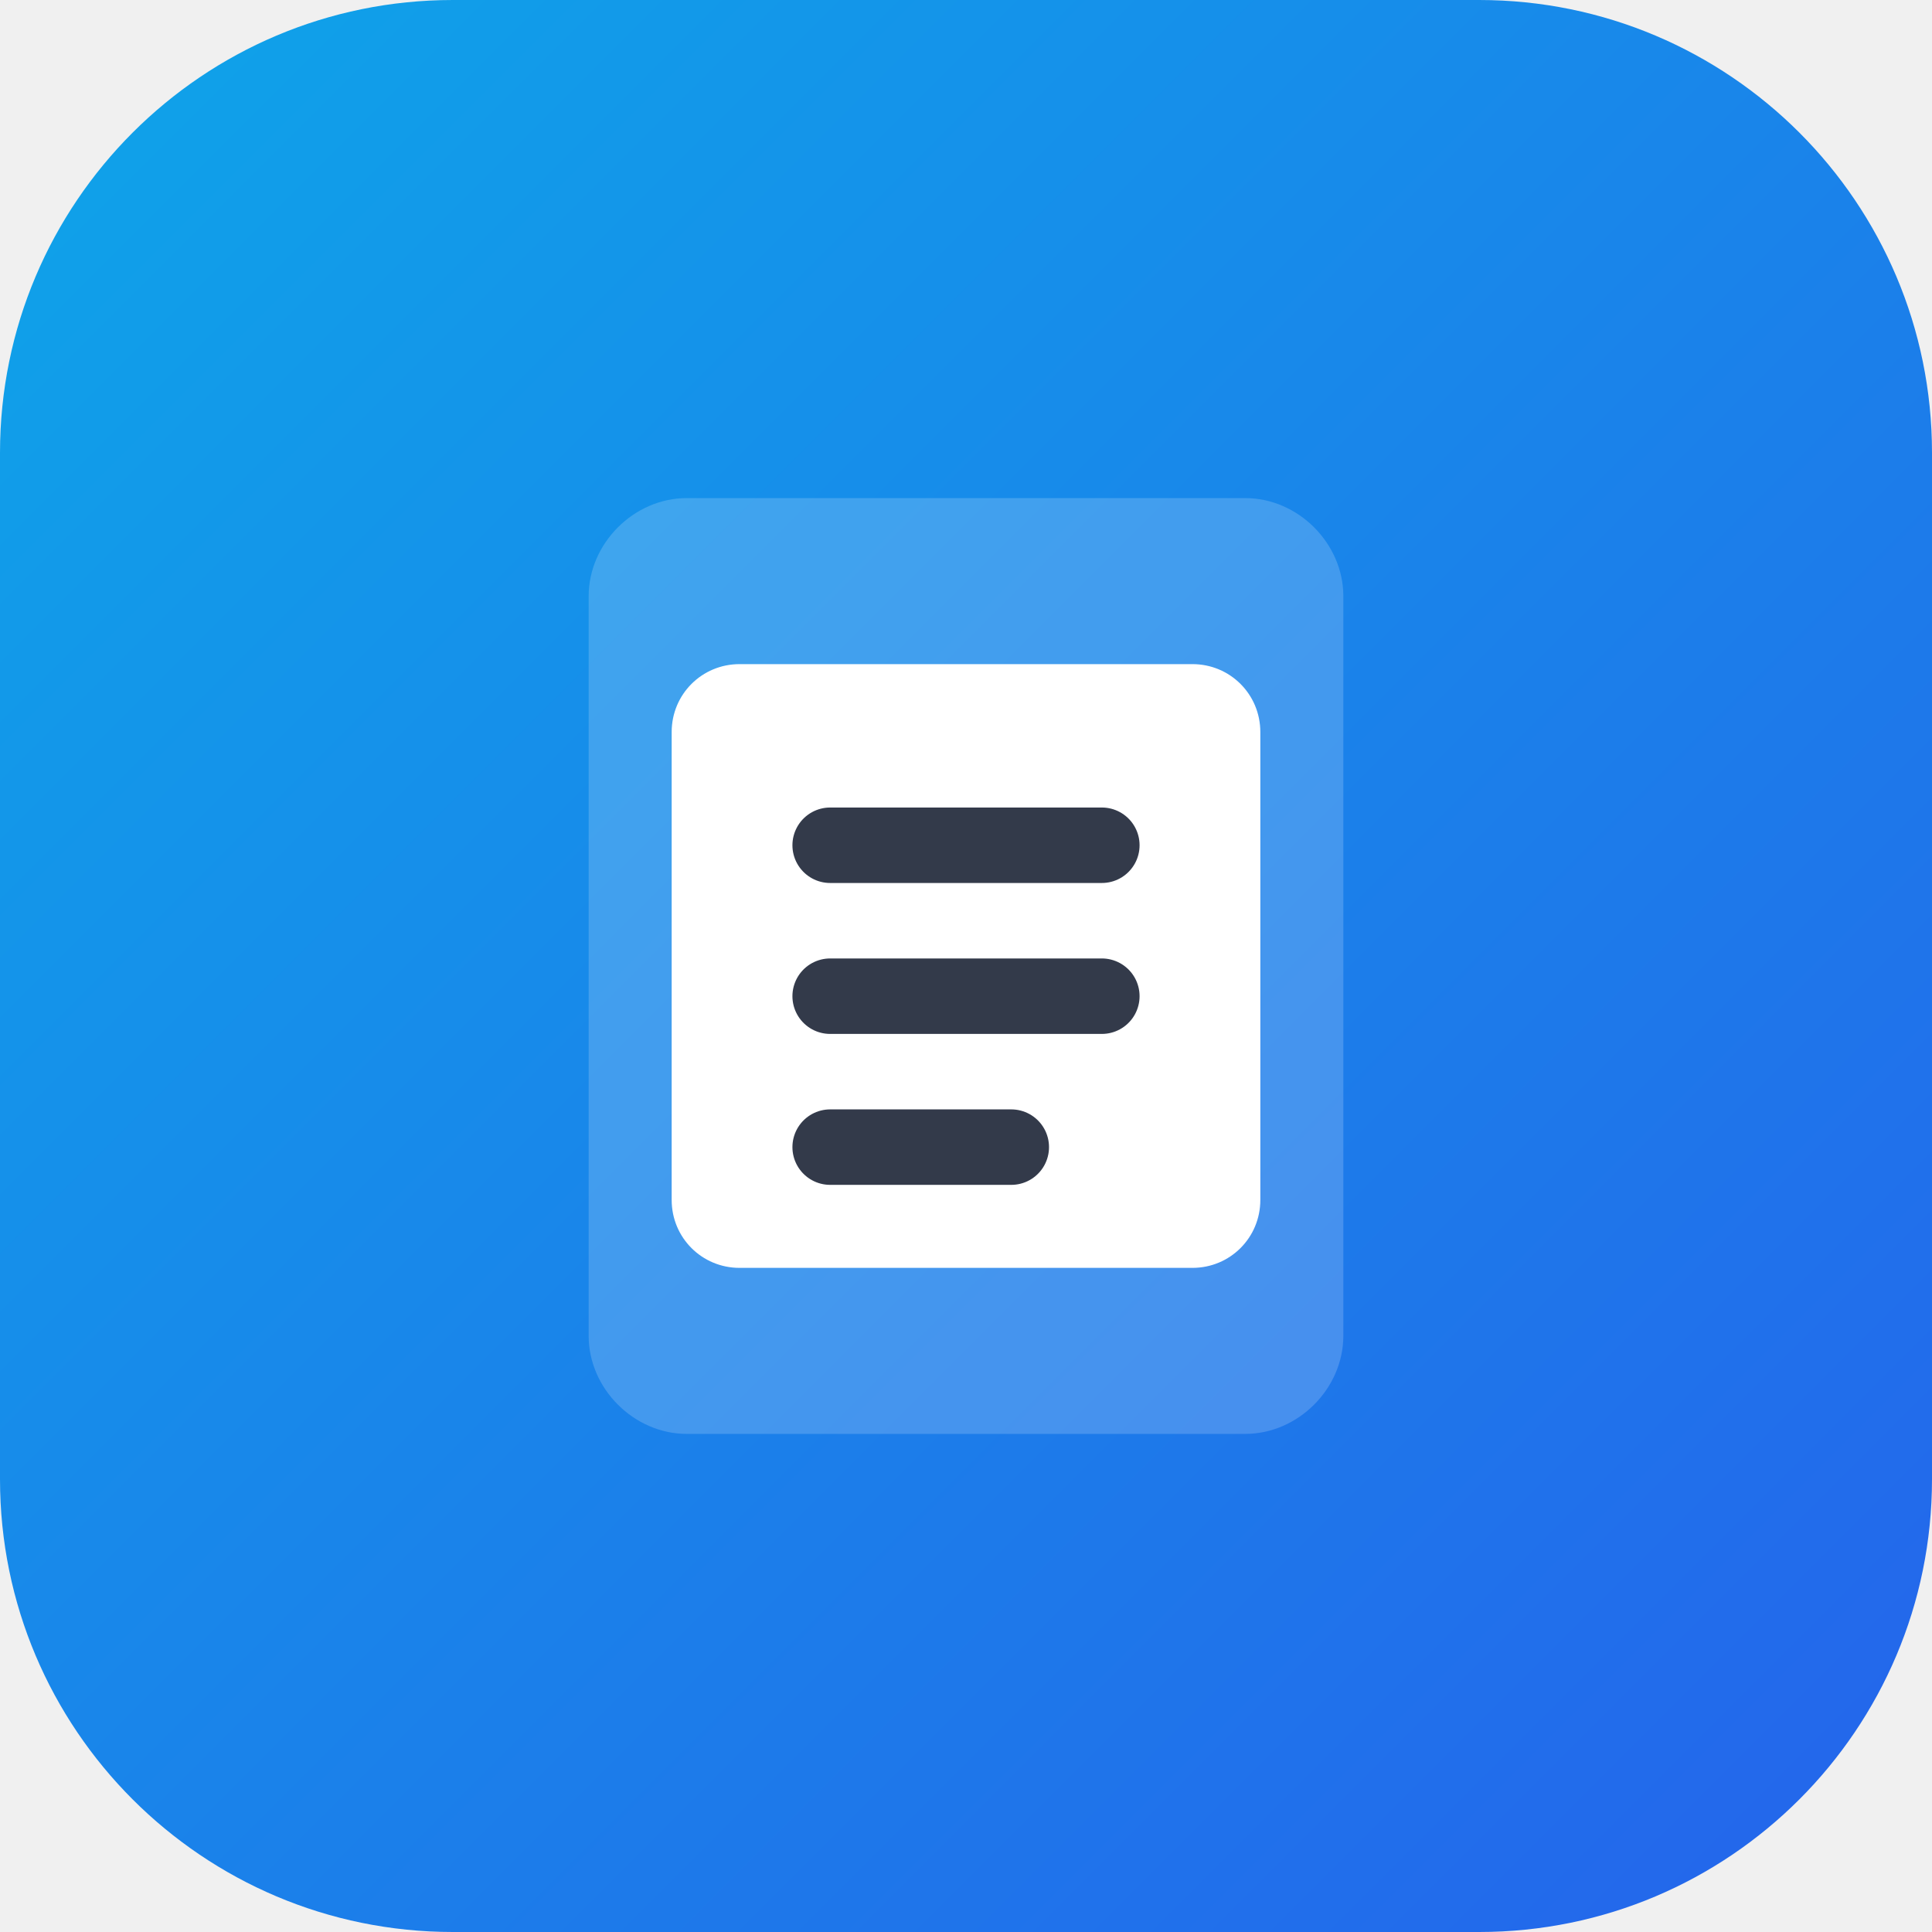
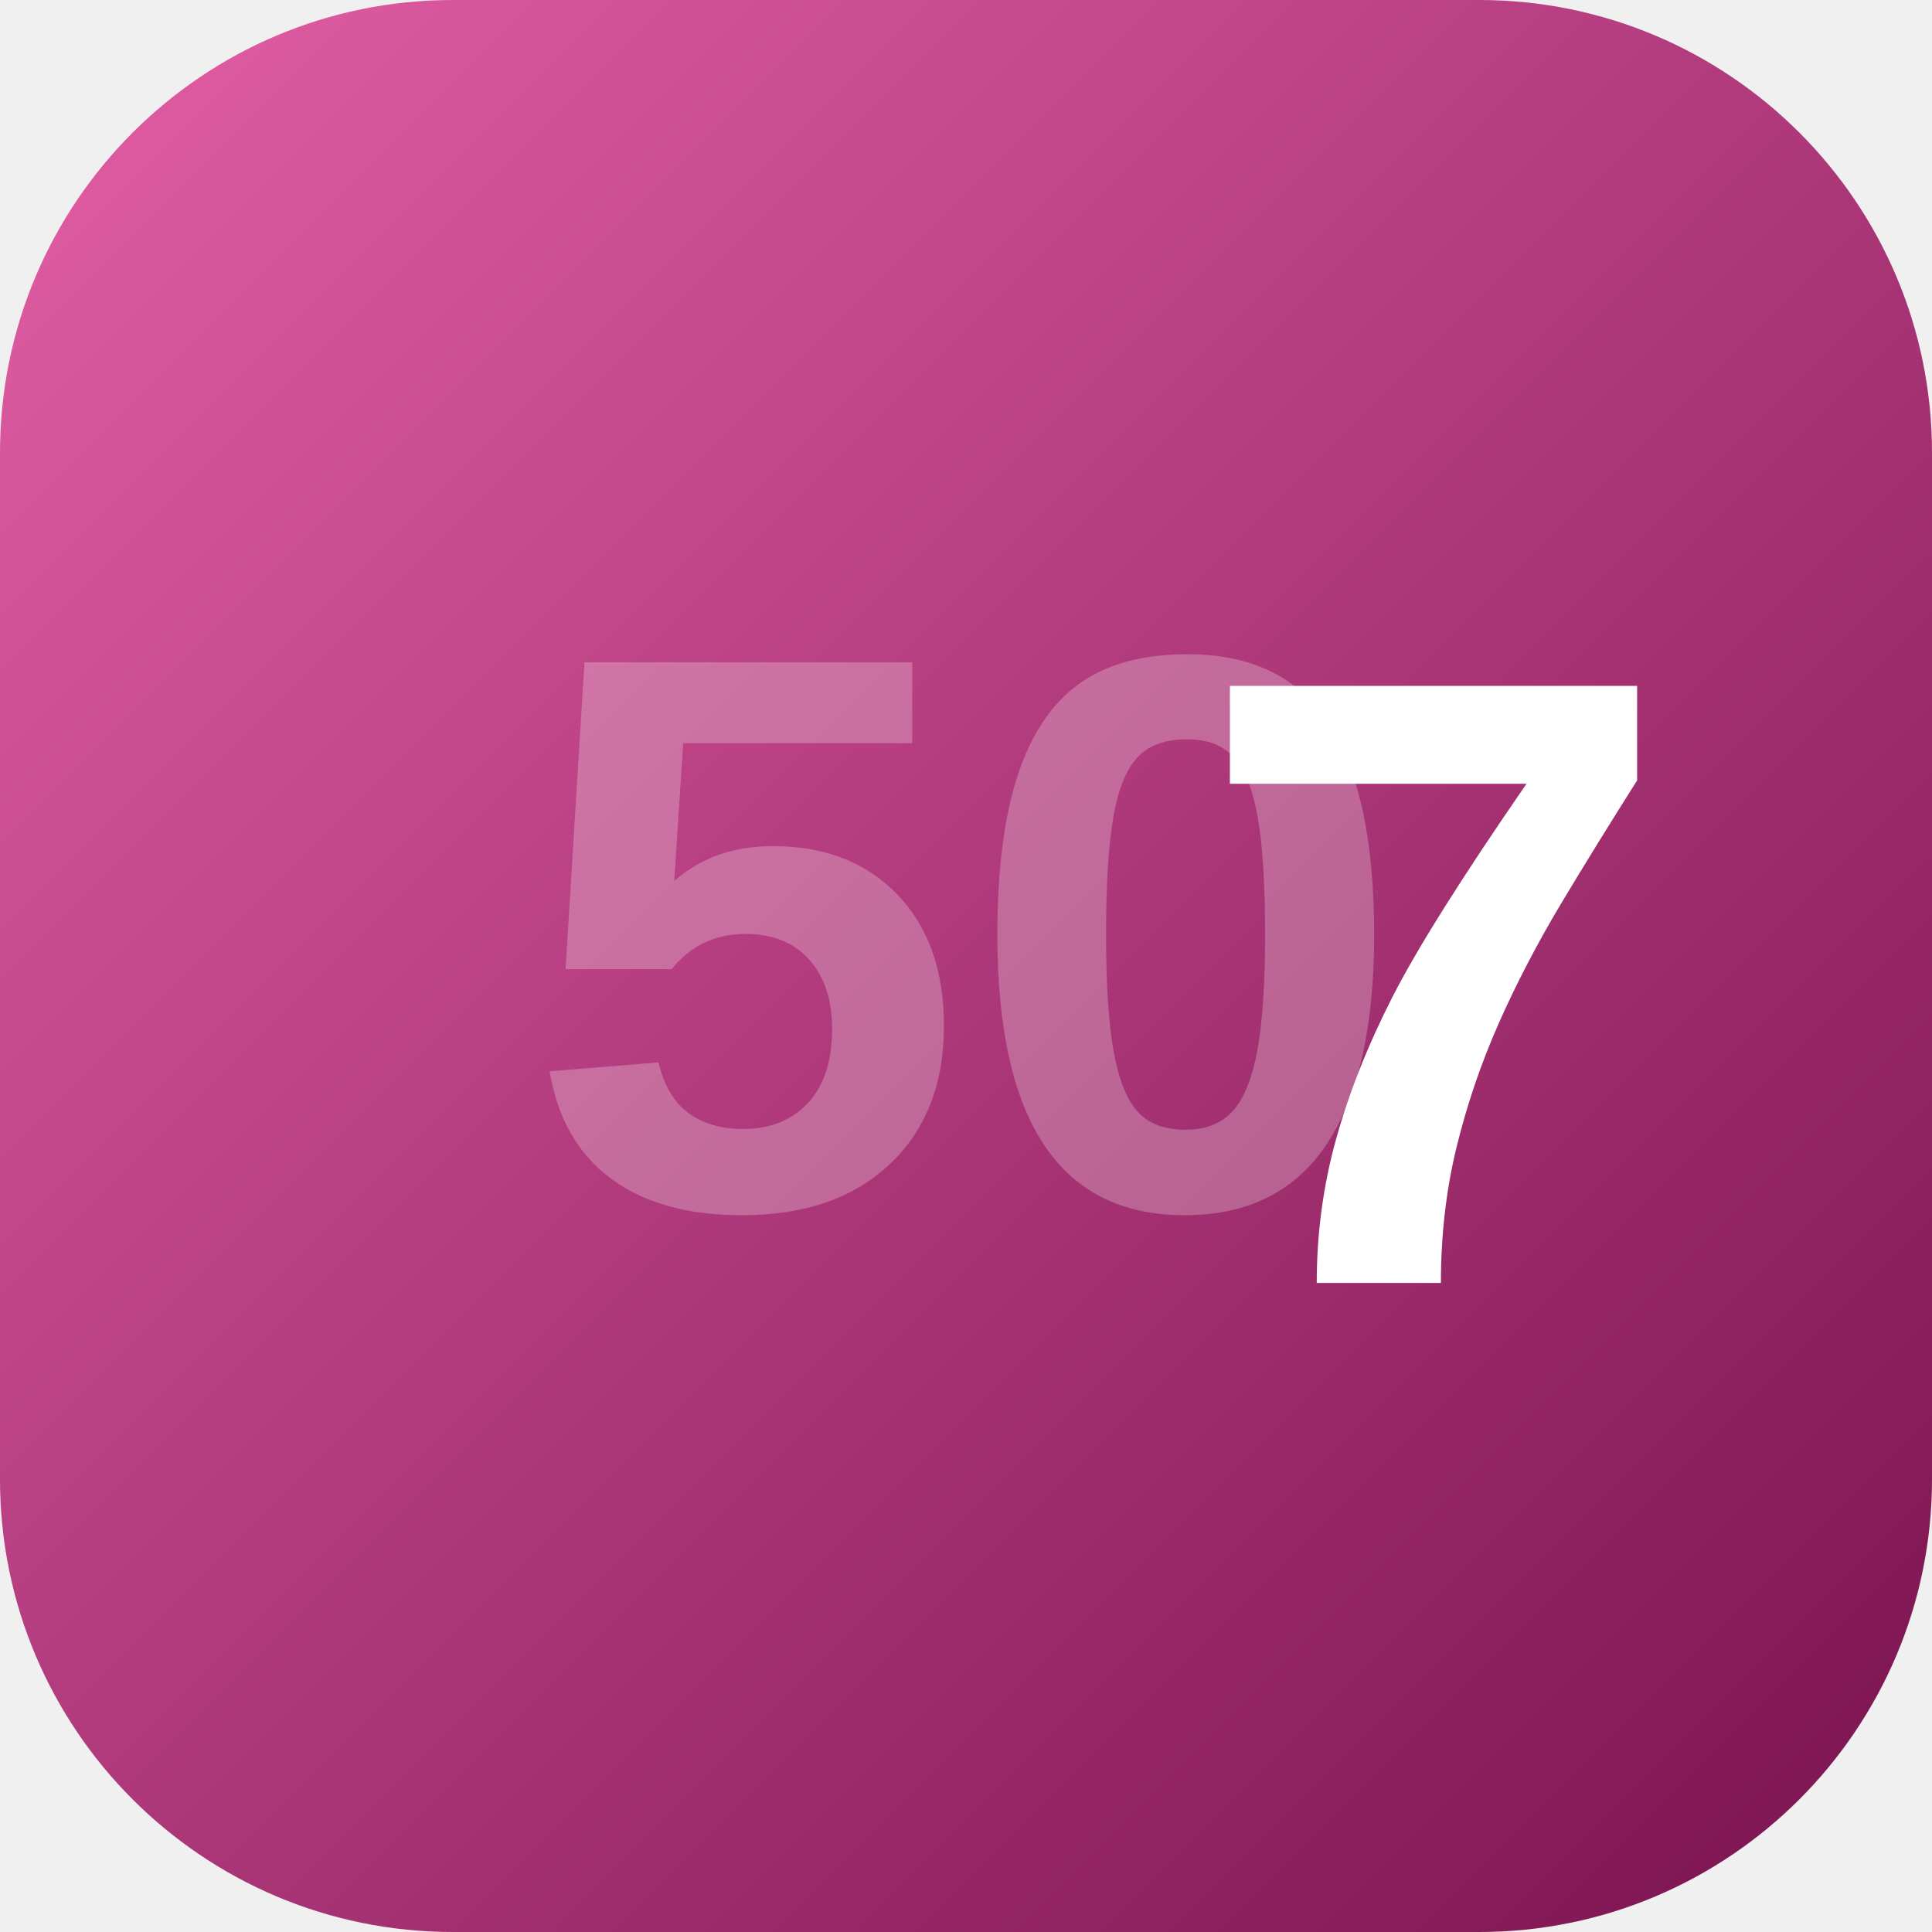
<svg xmlns="http://www.w3.org/2000/svg" viewBox="0 0 512 512">
  <defs>
    <linearGradient id="g" x1="0" y1="0" x2="1" y2="1">
-       <stop offset="0" stop-color="#0ea5e9" />
-       <stop offset="1" stop-color="#2563eb" />
+       <stop offset="0" stop-color="#e45fa6" />
+       <stop offset="1" stop-color="#78124e" />
    </linearGradient>
  </defs>
  <rect width="512" height="512" rx="120" fill="url(#g)" />
-   <path d="M156 354V158c0-14 12-26 26-26h148c14 0 26 12 26 26v196c0 14-12 26-26 26H182c-14 0-26-12-26-26z" fill="rgba(255,255,255,0.18)" />
-   <path d="M196 176h120c10 0 18 8 18 18v124c0 10-8 18-18 18H196c-10 0-18-8-18-18V194c0-10 8-18 18-18z" fill="#ffffff" />
-   <path d="M220 224h72M220 264h72M220 304h48" stroke="#0f172a" stroke-width="20" stroke-linecap="round" opacity="0.85" />
+   <text x="256" y="320" font-family="Arial,Helvetica,sans-serif" font-weight="bold" font-size="210" text-anchor="middle" fill="rgba(255,255,255,0.25)">50</text>
+   <text x="380" y="340" font-family="Arial,Helvetica,sans-serif" font-weight="bold" font-size="230" text-anchor="middle" fill="#ffffff">7</text>
</svg>
